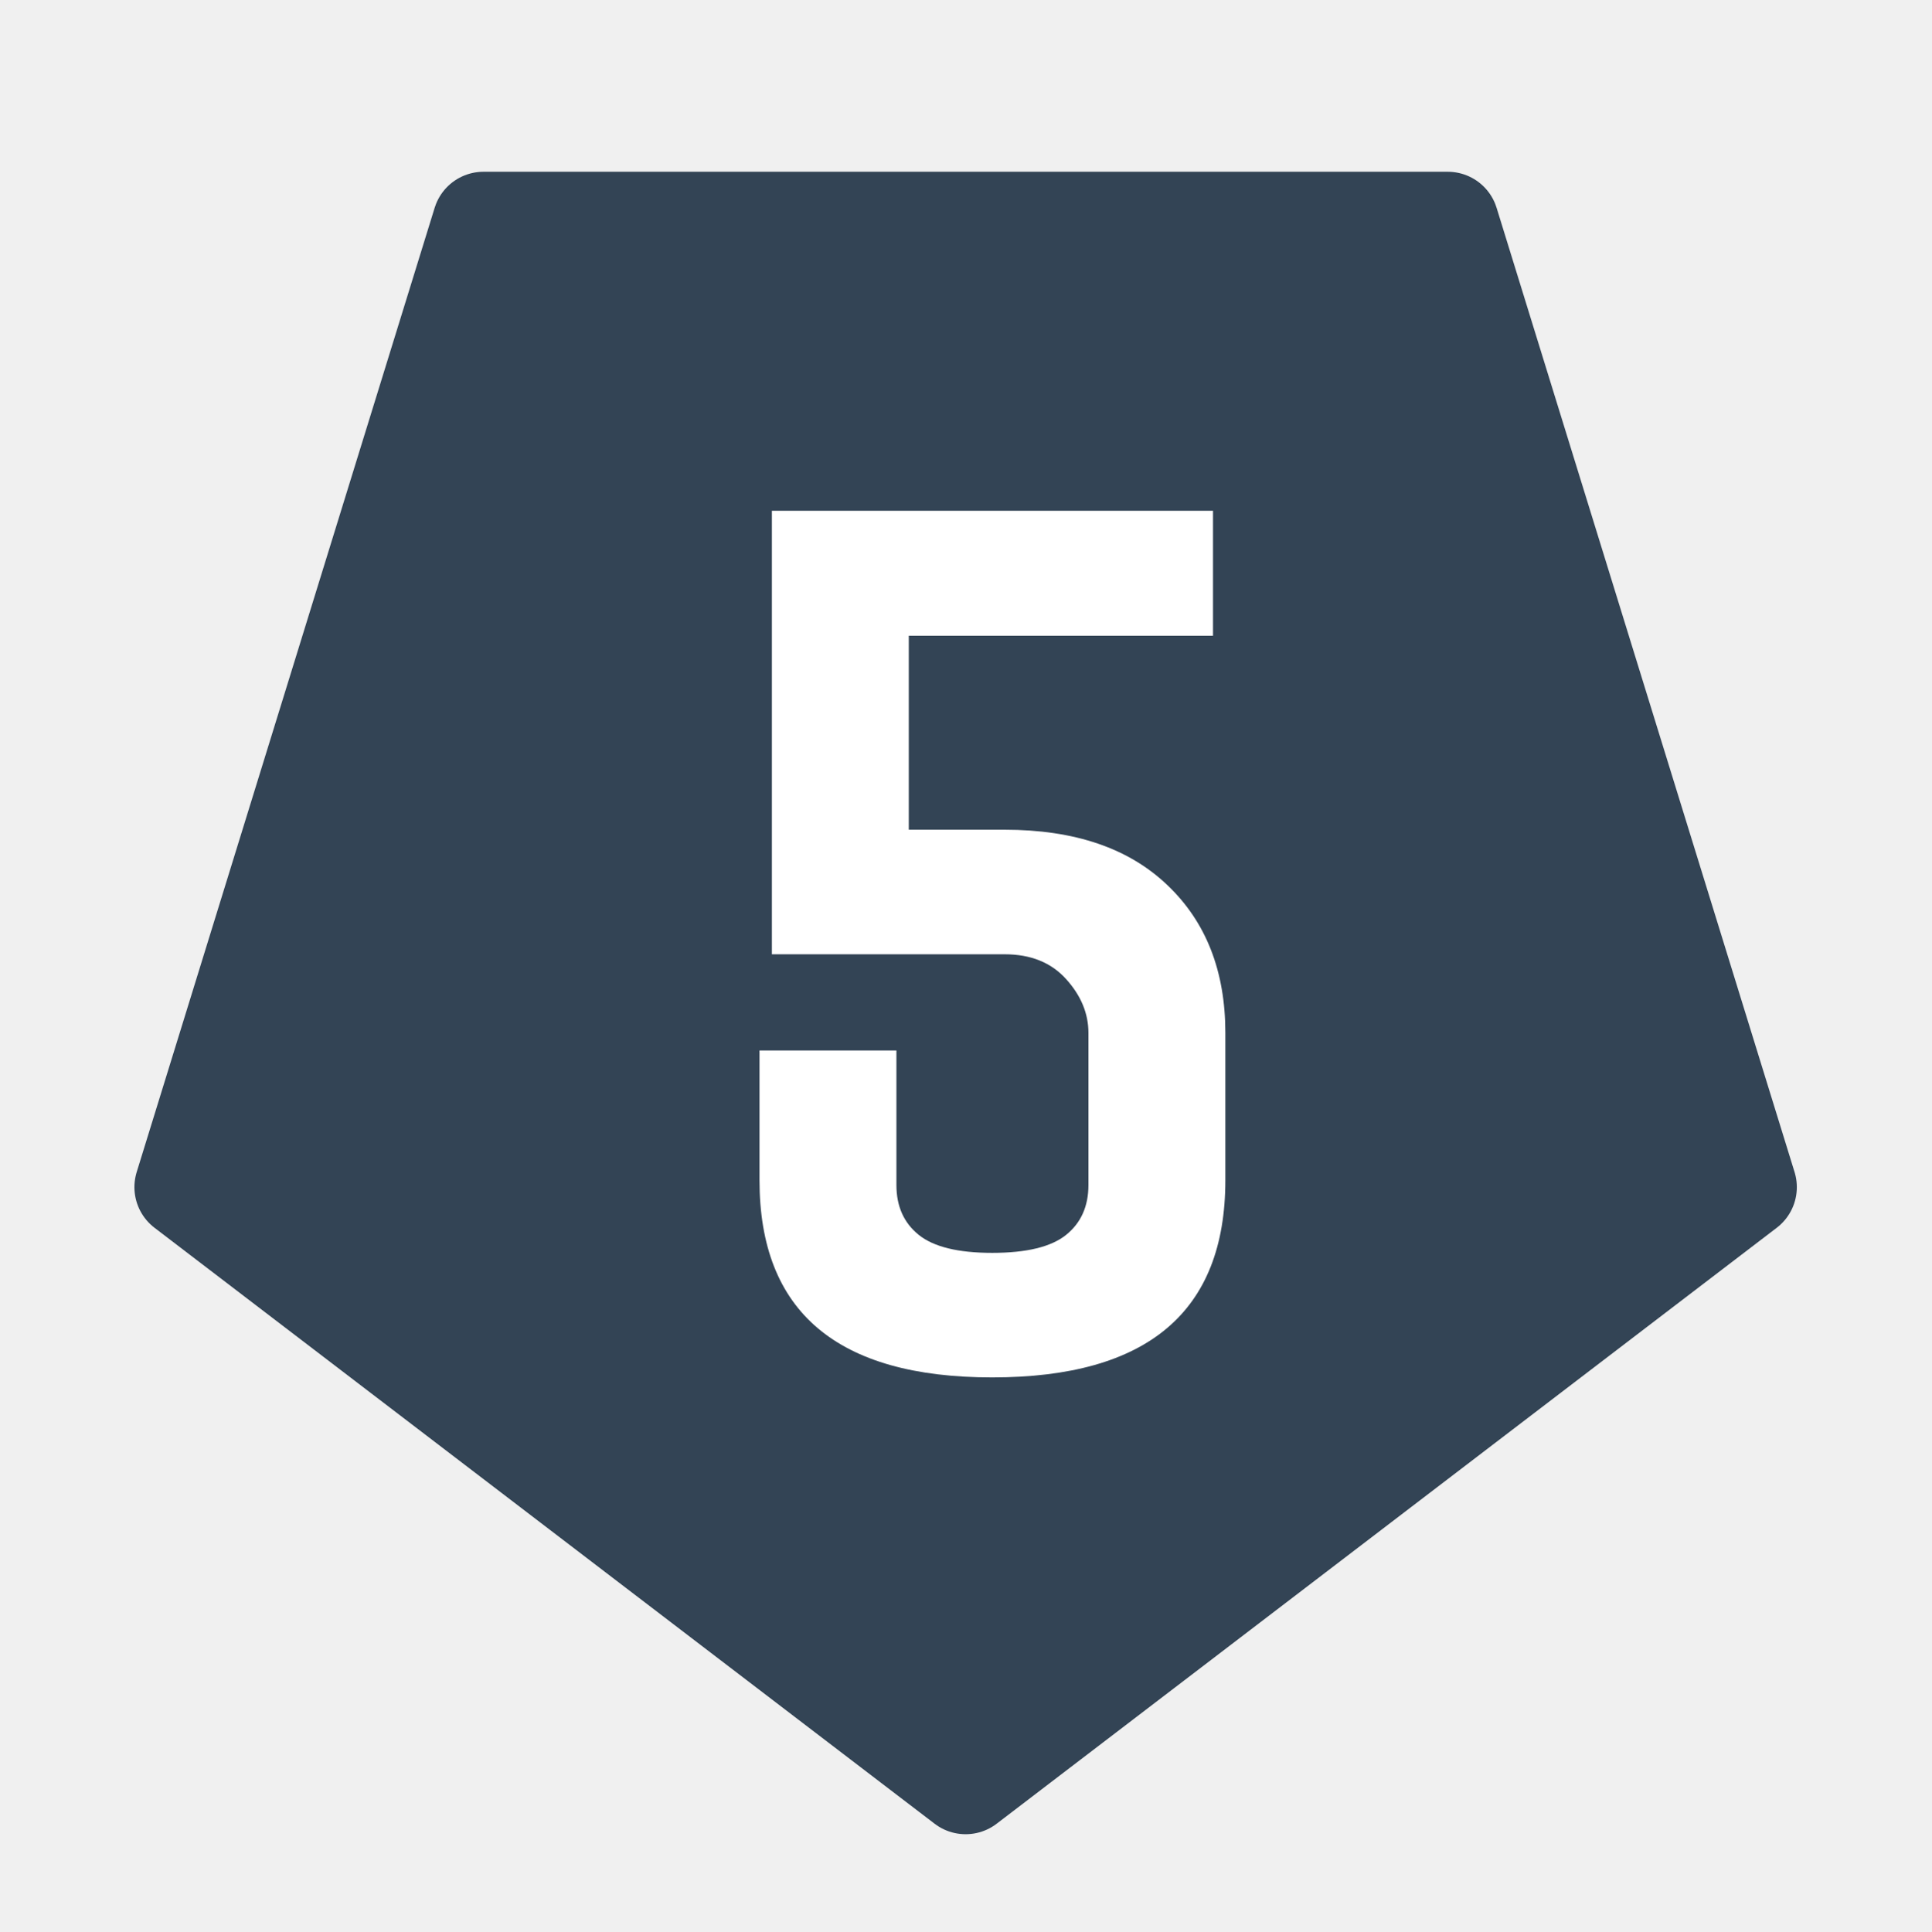
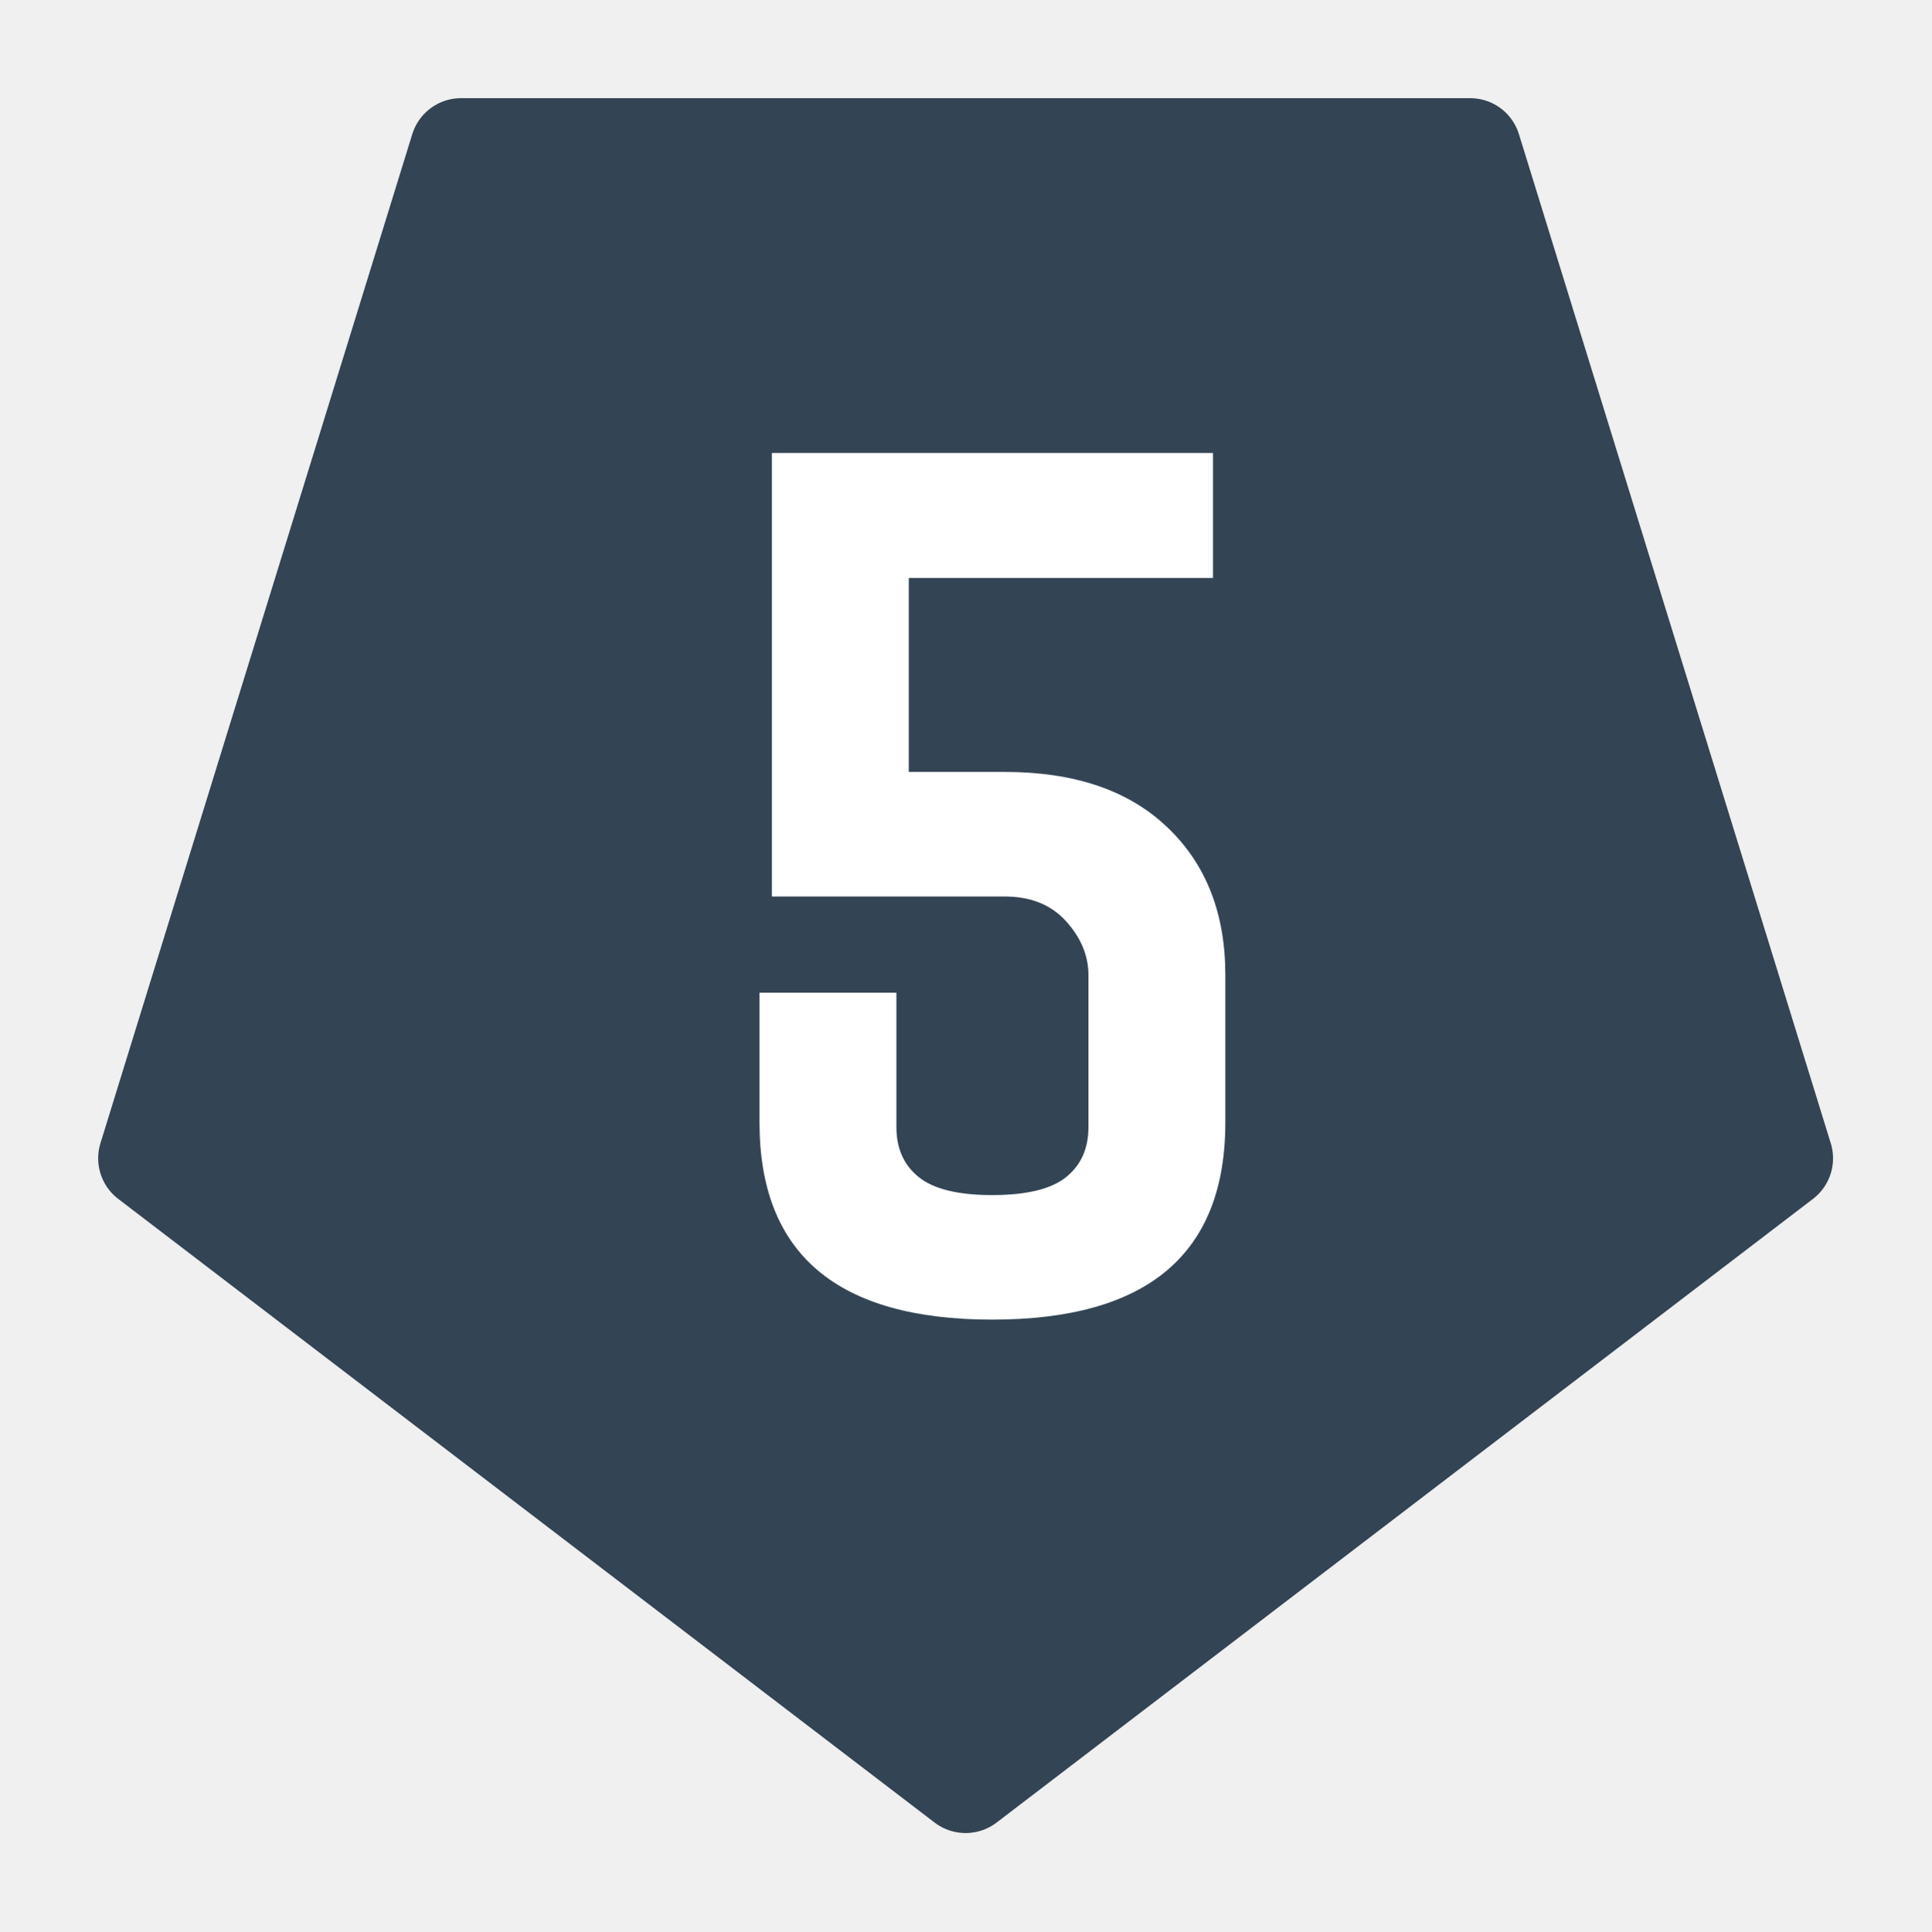
<svg xmlns="http://www.w3.org/2000/svg" version="1.1" viewBox="0.0 0.0 75.591 75.591" fill="none" stroke="none" stroke-linecap="square" stroke-miterlimit="10">
  <clipPath id="p.0">
    <path d="m0 0l75.591 0l0 75.591l-75.591 0l0 -75.591z" clip-rule="nonzero" />
  </clipPath>
  <g clip-path="url(#p.0)">
    <path fill="#000000" fill-opacity="0.0" d="m0 0l75.591 0l0 75.591l-75.591 0z" fill-rule="evenodd" />
-     <path fill="#334455" d="m68.331 46.467l-30.535 23.327l-30.535 -23.327l11.663 -37.744l37.744 0z" fill-rule="evenodd" />
-     <path stroke="#334455" stroke-width="4.0" stroke-linejoin="round" stroke-linecap="butt" d="m68.331 46.467l-30.535 23.327l-30.535 -23.327l11.663 -37.744l37.744 0z" fill-rule="evenodd" />
-     <path fill="#000000" fill-opacity="0.0" d="m7.433 13.736l60.724 0l0 44.756l-60.724 0z" fill-rule="evenodd" />
-     <path fill="#ffffff" d="m35.571 24.882l0 7.594l3.75 0q4.109 0 6.375 2.172q2.266 2.156 2.266 5.781l0 5.766q0 7.719 -9.125 7.719q-9.109 0 -9.109 -7.719l0 -5.078l5.359 0l0 5.266q0 1.25 0.875 1.953q0.875 0.703 2.875 0.703q2.016 0 2.891 -0.703q0.875 -0.703 0.875 -1.953l0 -5.953q0 -1.141 -0.875 -2.109q-0.875 -0.969 -2.406 -0.969l-9.109 0l0 -17.359l17.266 0l0 4.891l-11.906 0z" fill-rule="nonzero" />
+     <path fill="#334455" d="m69.748 45.338l-31.953 24.41l-31.953 -24.41l12.205 -39.496l39.496 0z" fill-rule="evenodd" />
+     <path stroke="#334455" stroke-width="4.0" stroke-linejoin="round" stroke-linecap="butt" d="m69.748 45.338l-31.953 24.41l-31.953 -24.41l12.205 -39.496l39.496 0z" fill-rule="evenodd" />
+     <path fill="#000000" fill-opacity="0.0" d="m7.433 11.474l60.724 0l0 44.756l-60.724 0z" fill-rule="evenodd" />
+     <path fill="#ffffff" d="m35.571 22.62l0 7.594l3.75 0q4.109 0 6.375 2.172q2.266 2.156 2.266 5.781l0 5.766q0 7.719 -9.125 7.719q-9.109 0 -9.109 -7.719l0 -5.078l5.359 0l0 5.266q0 1.25 0.875 1.953q0.875 0.703 2.875 0.703q2.016 0 2.891 -0.703q0.875 -0.703 0.875 -1.953l0 -5.953q0 -1.141 -0.875 -2.109q-0.875 -0.969 -2.406 -0.969l-9.109 0l0 -17.359l17.266 0l0 4.891l-11.906 0z" fill-rule="nonzero" />
  </g>
</svg>
